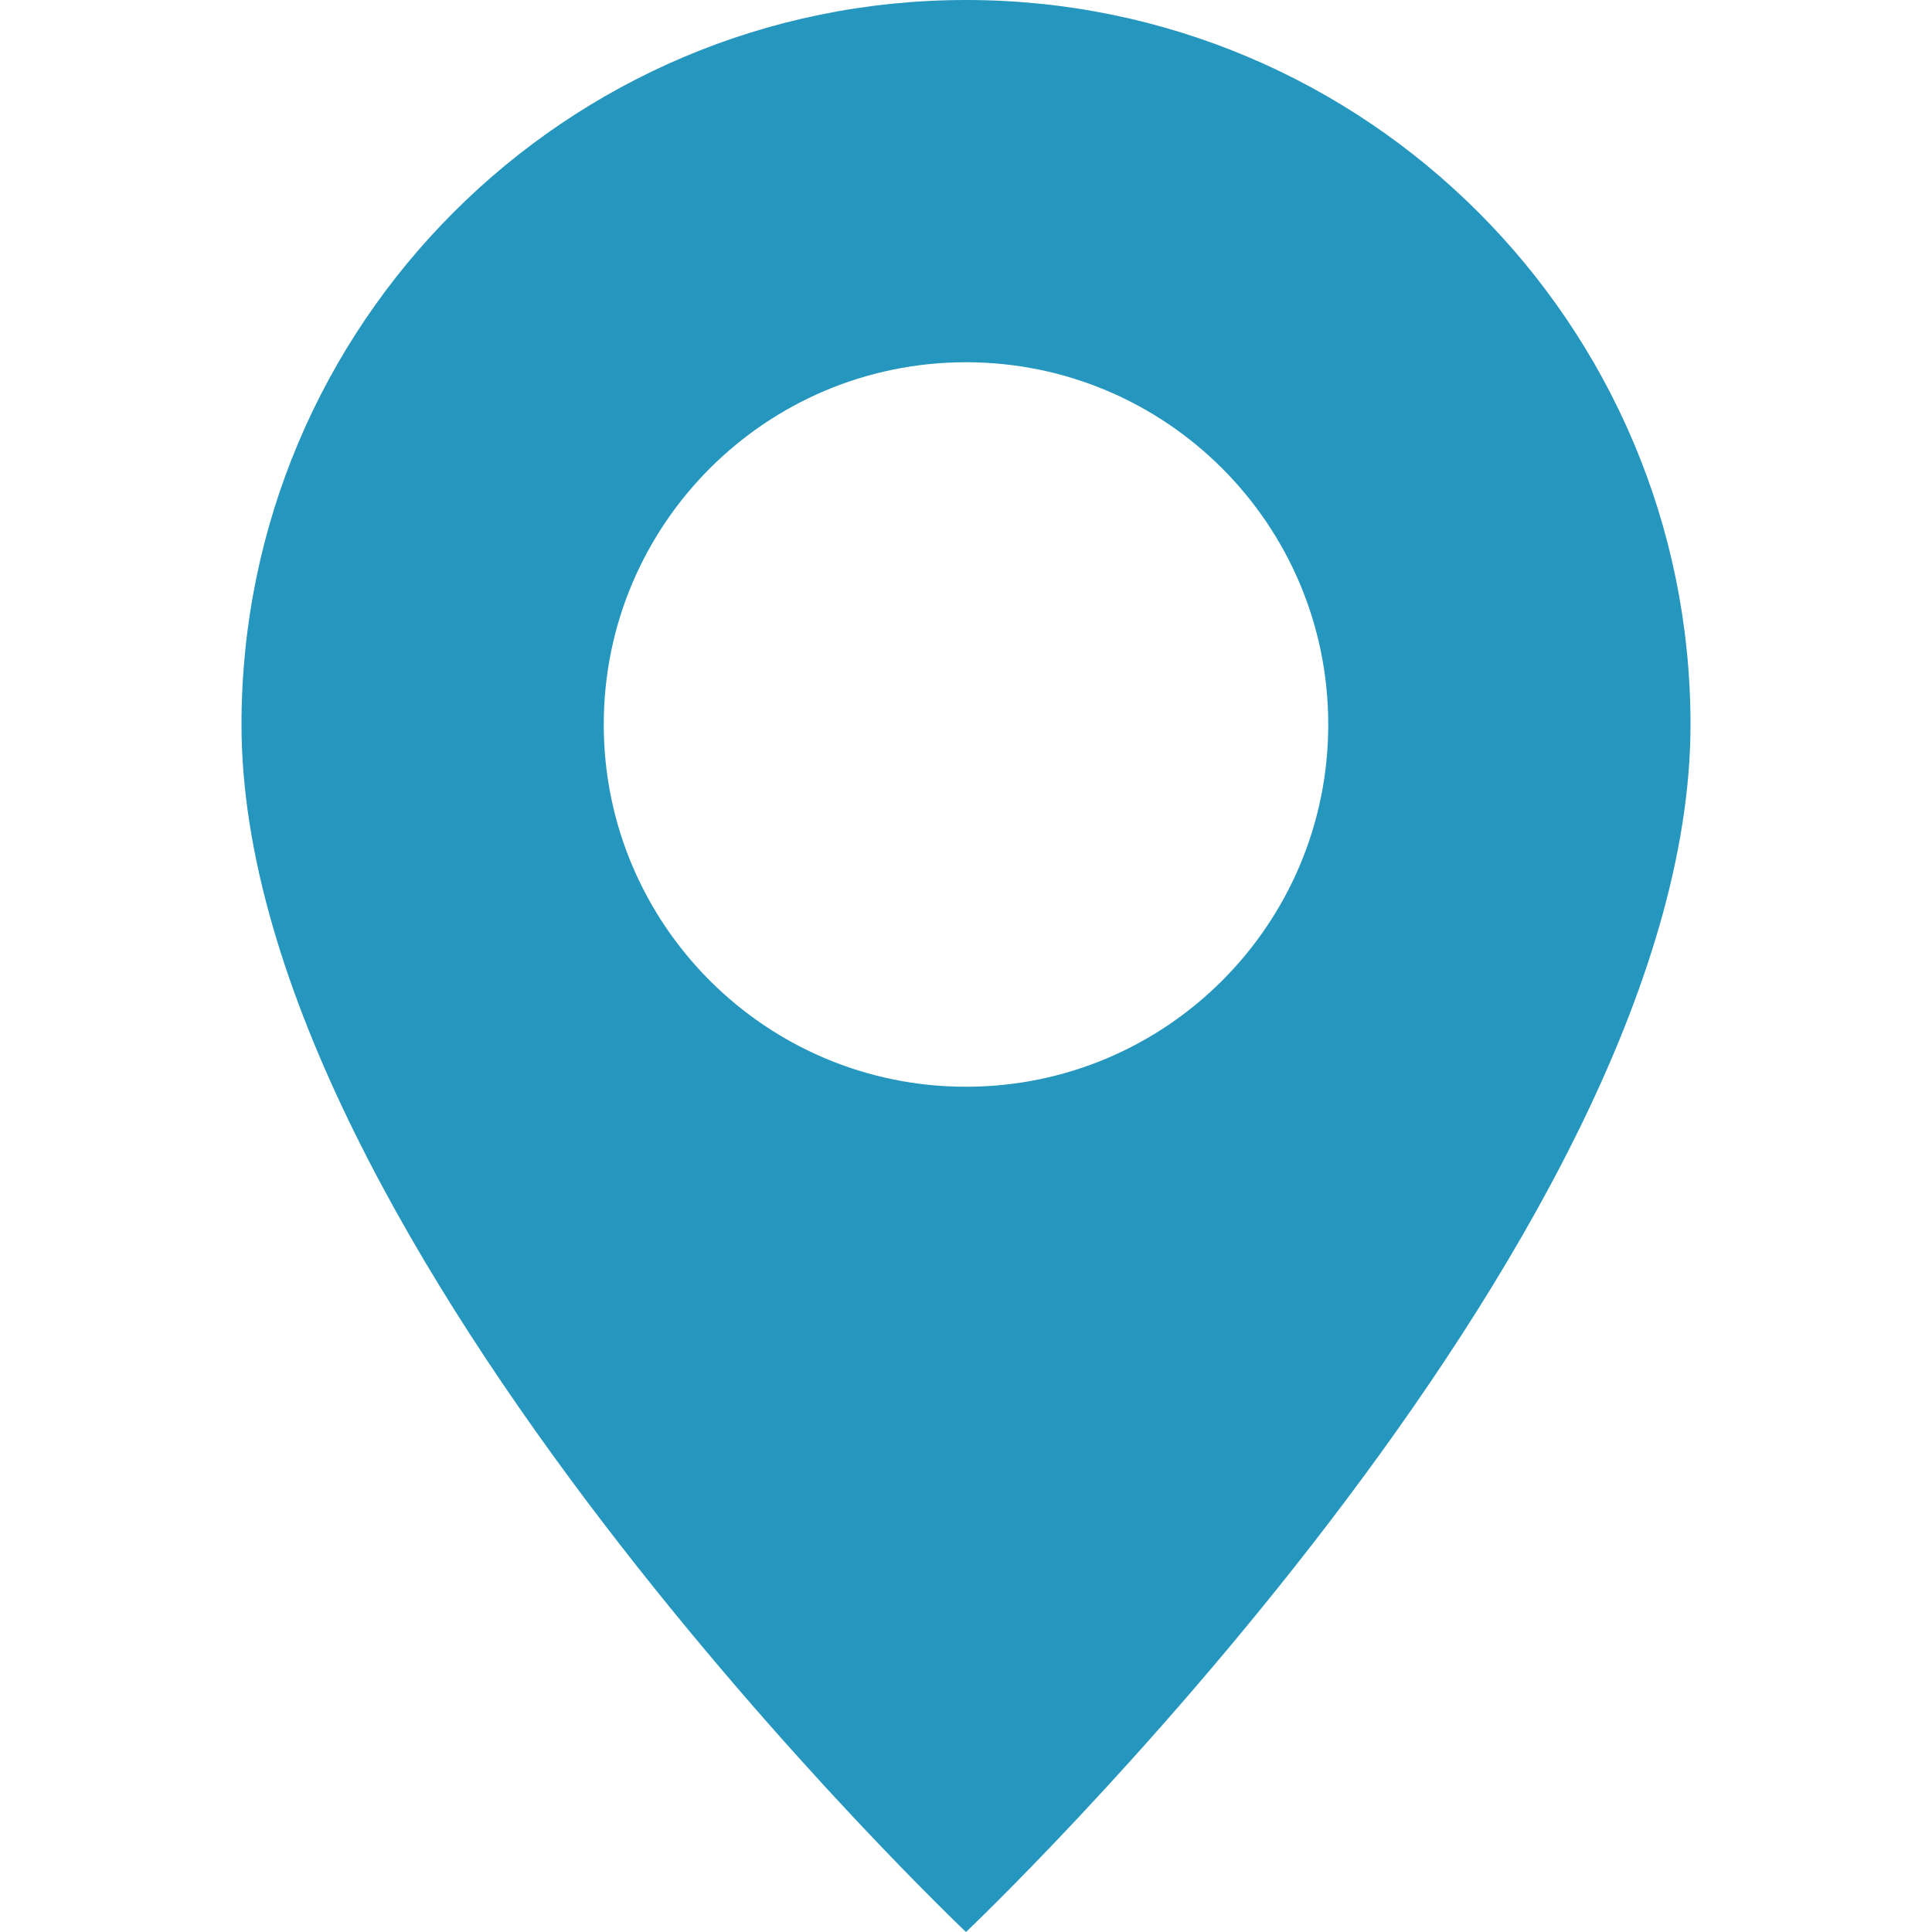
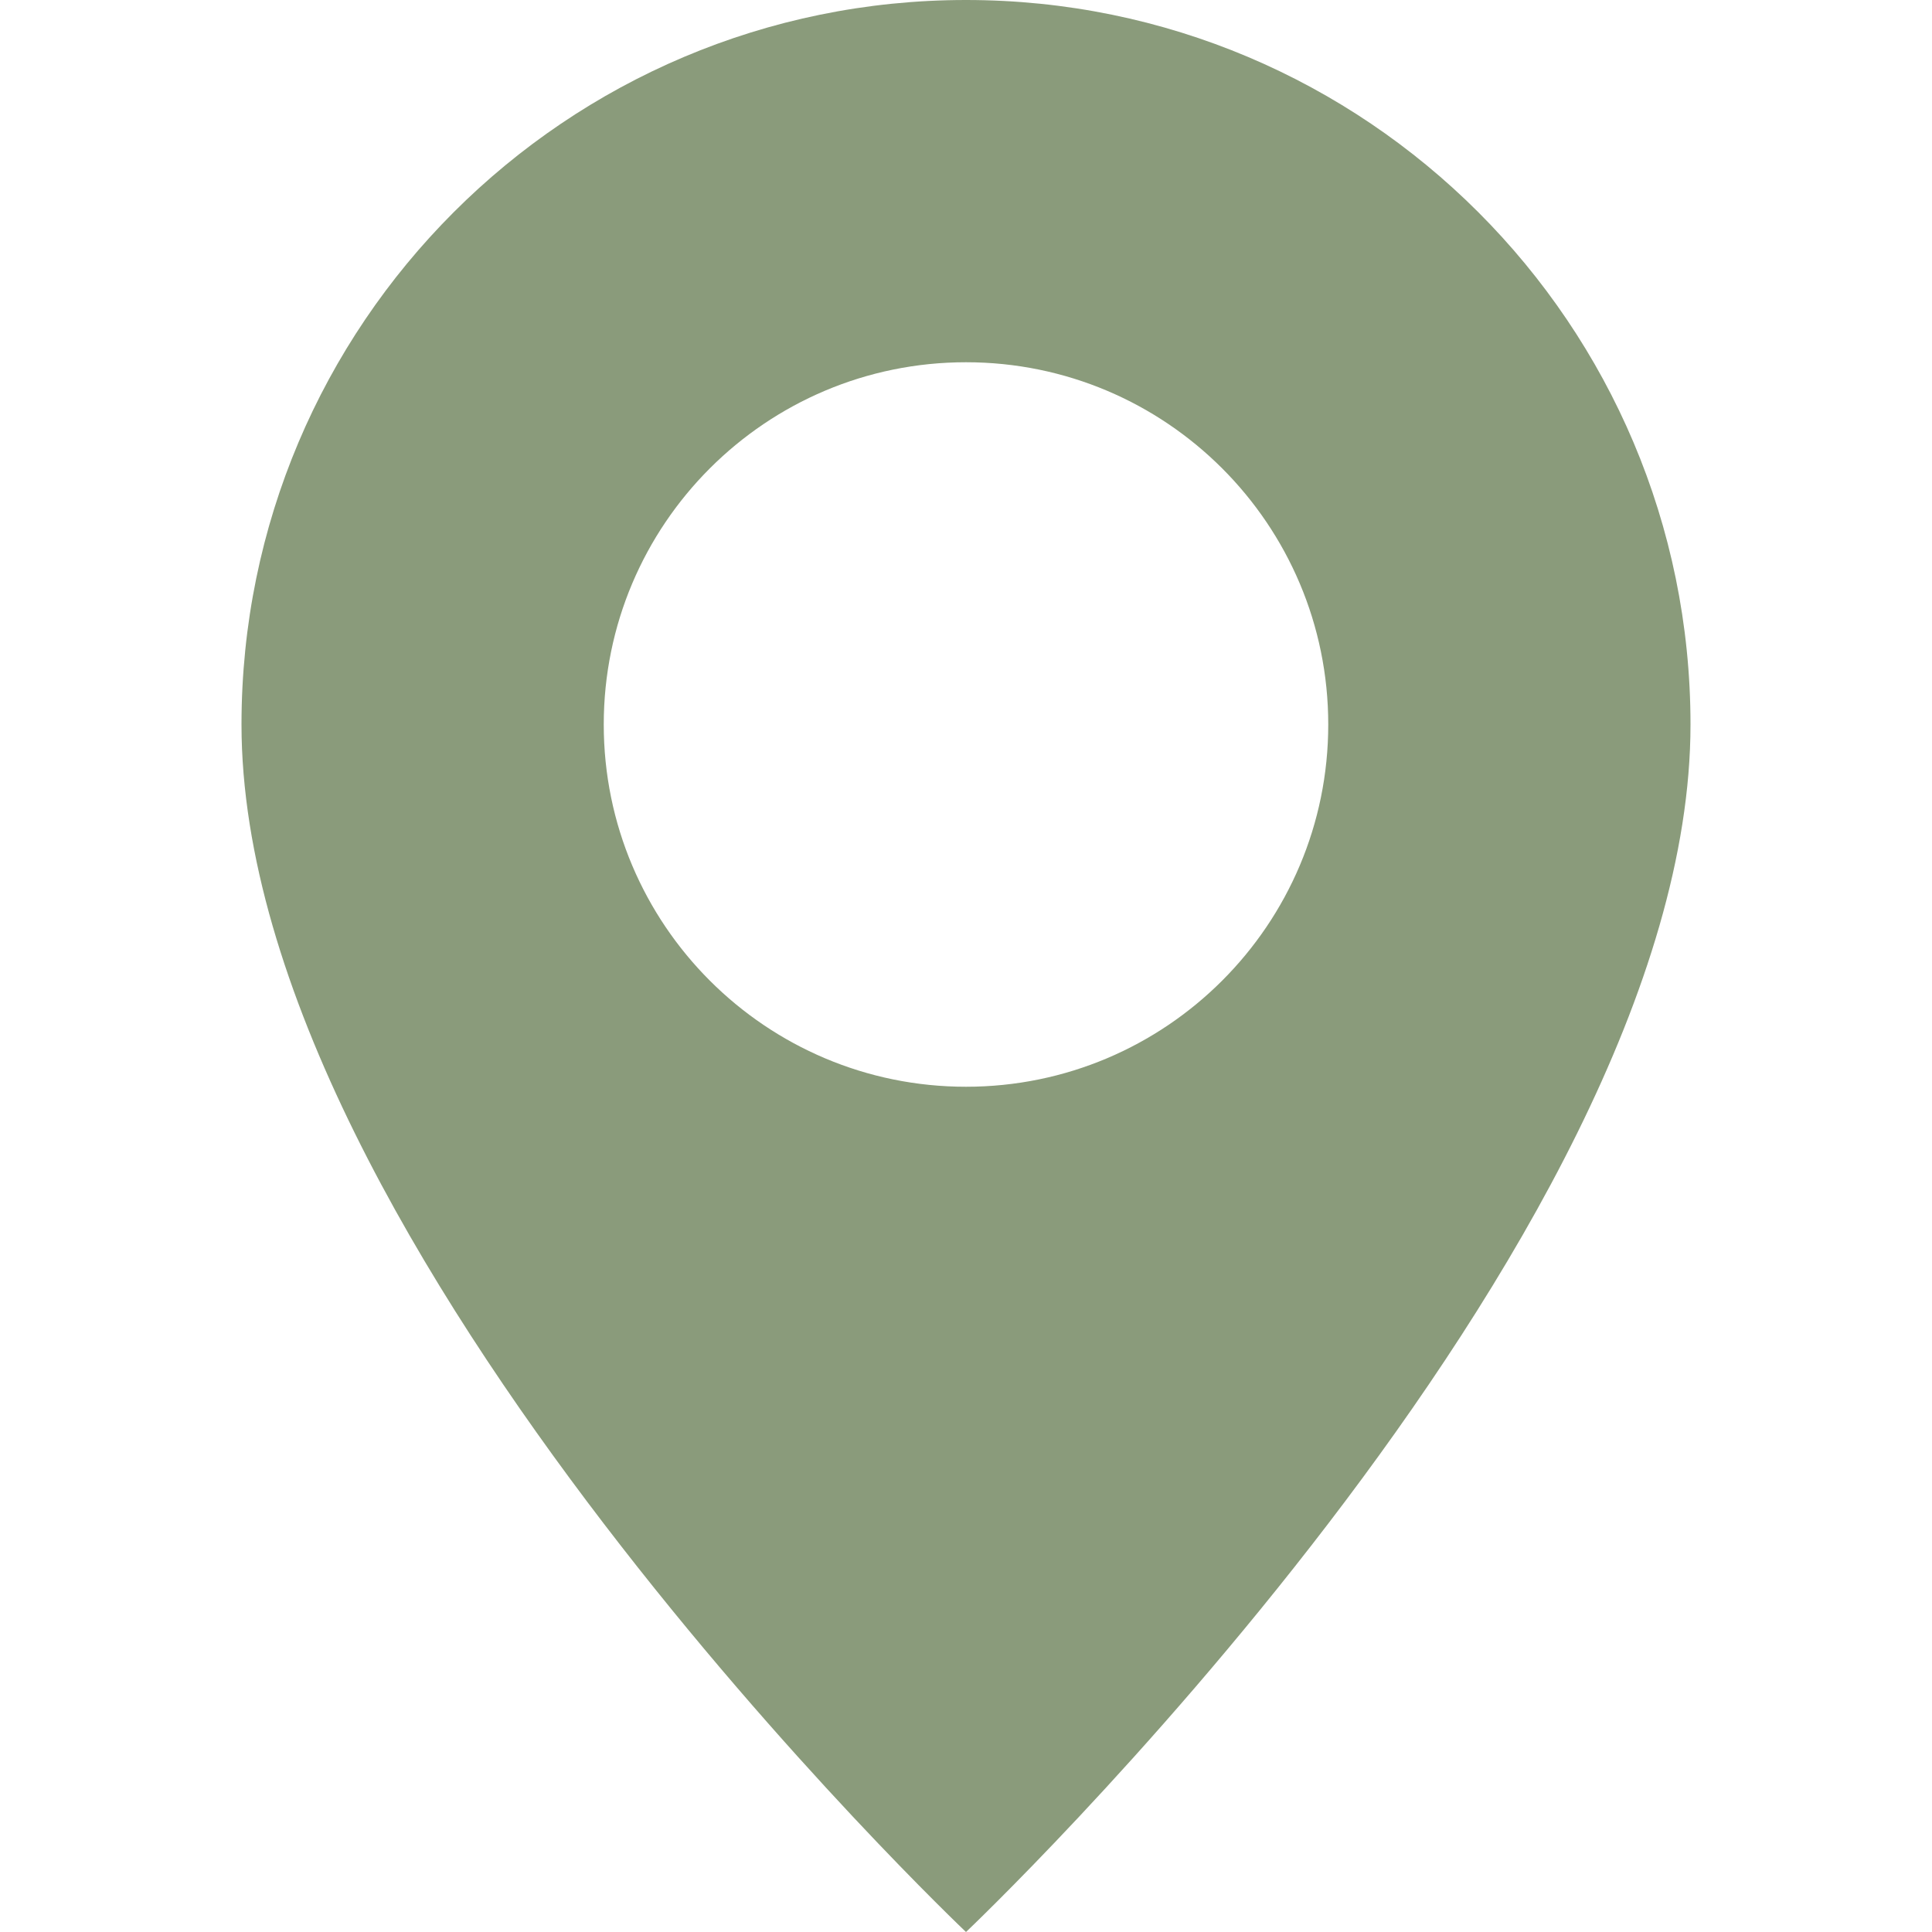
- <svg xmlns="http://www.w3.org/2000/svg" width="16" height="16" fill="#2596BE" class="bi bi-geo-alt-fill" viewBox="0 0 16 16">
+ <svg xmlns="http://www.w3.org/2000/svg" width="16" height="16" fill="#8A9B7B" class="bi bi-geo-alt-fill" viewBox="0 0 16 16">
  <path d="M8 16s6-5.686 6-10A6 6 0 0 0 2 6c0 4.314 6 10 6 10zm0-7a3 3 0 1 1 0-6 3 3 0 0 1 0 6z" />
</svg>
